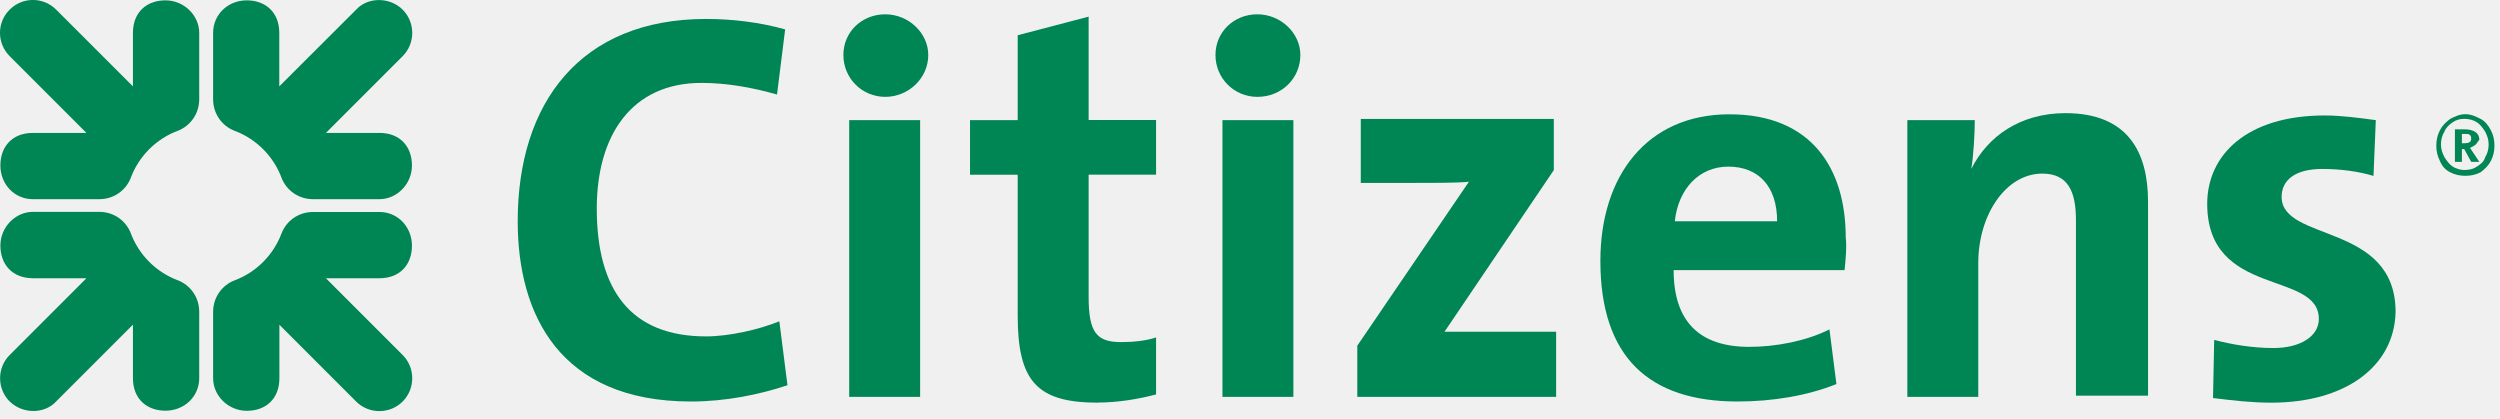
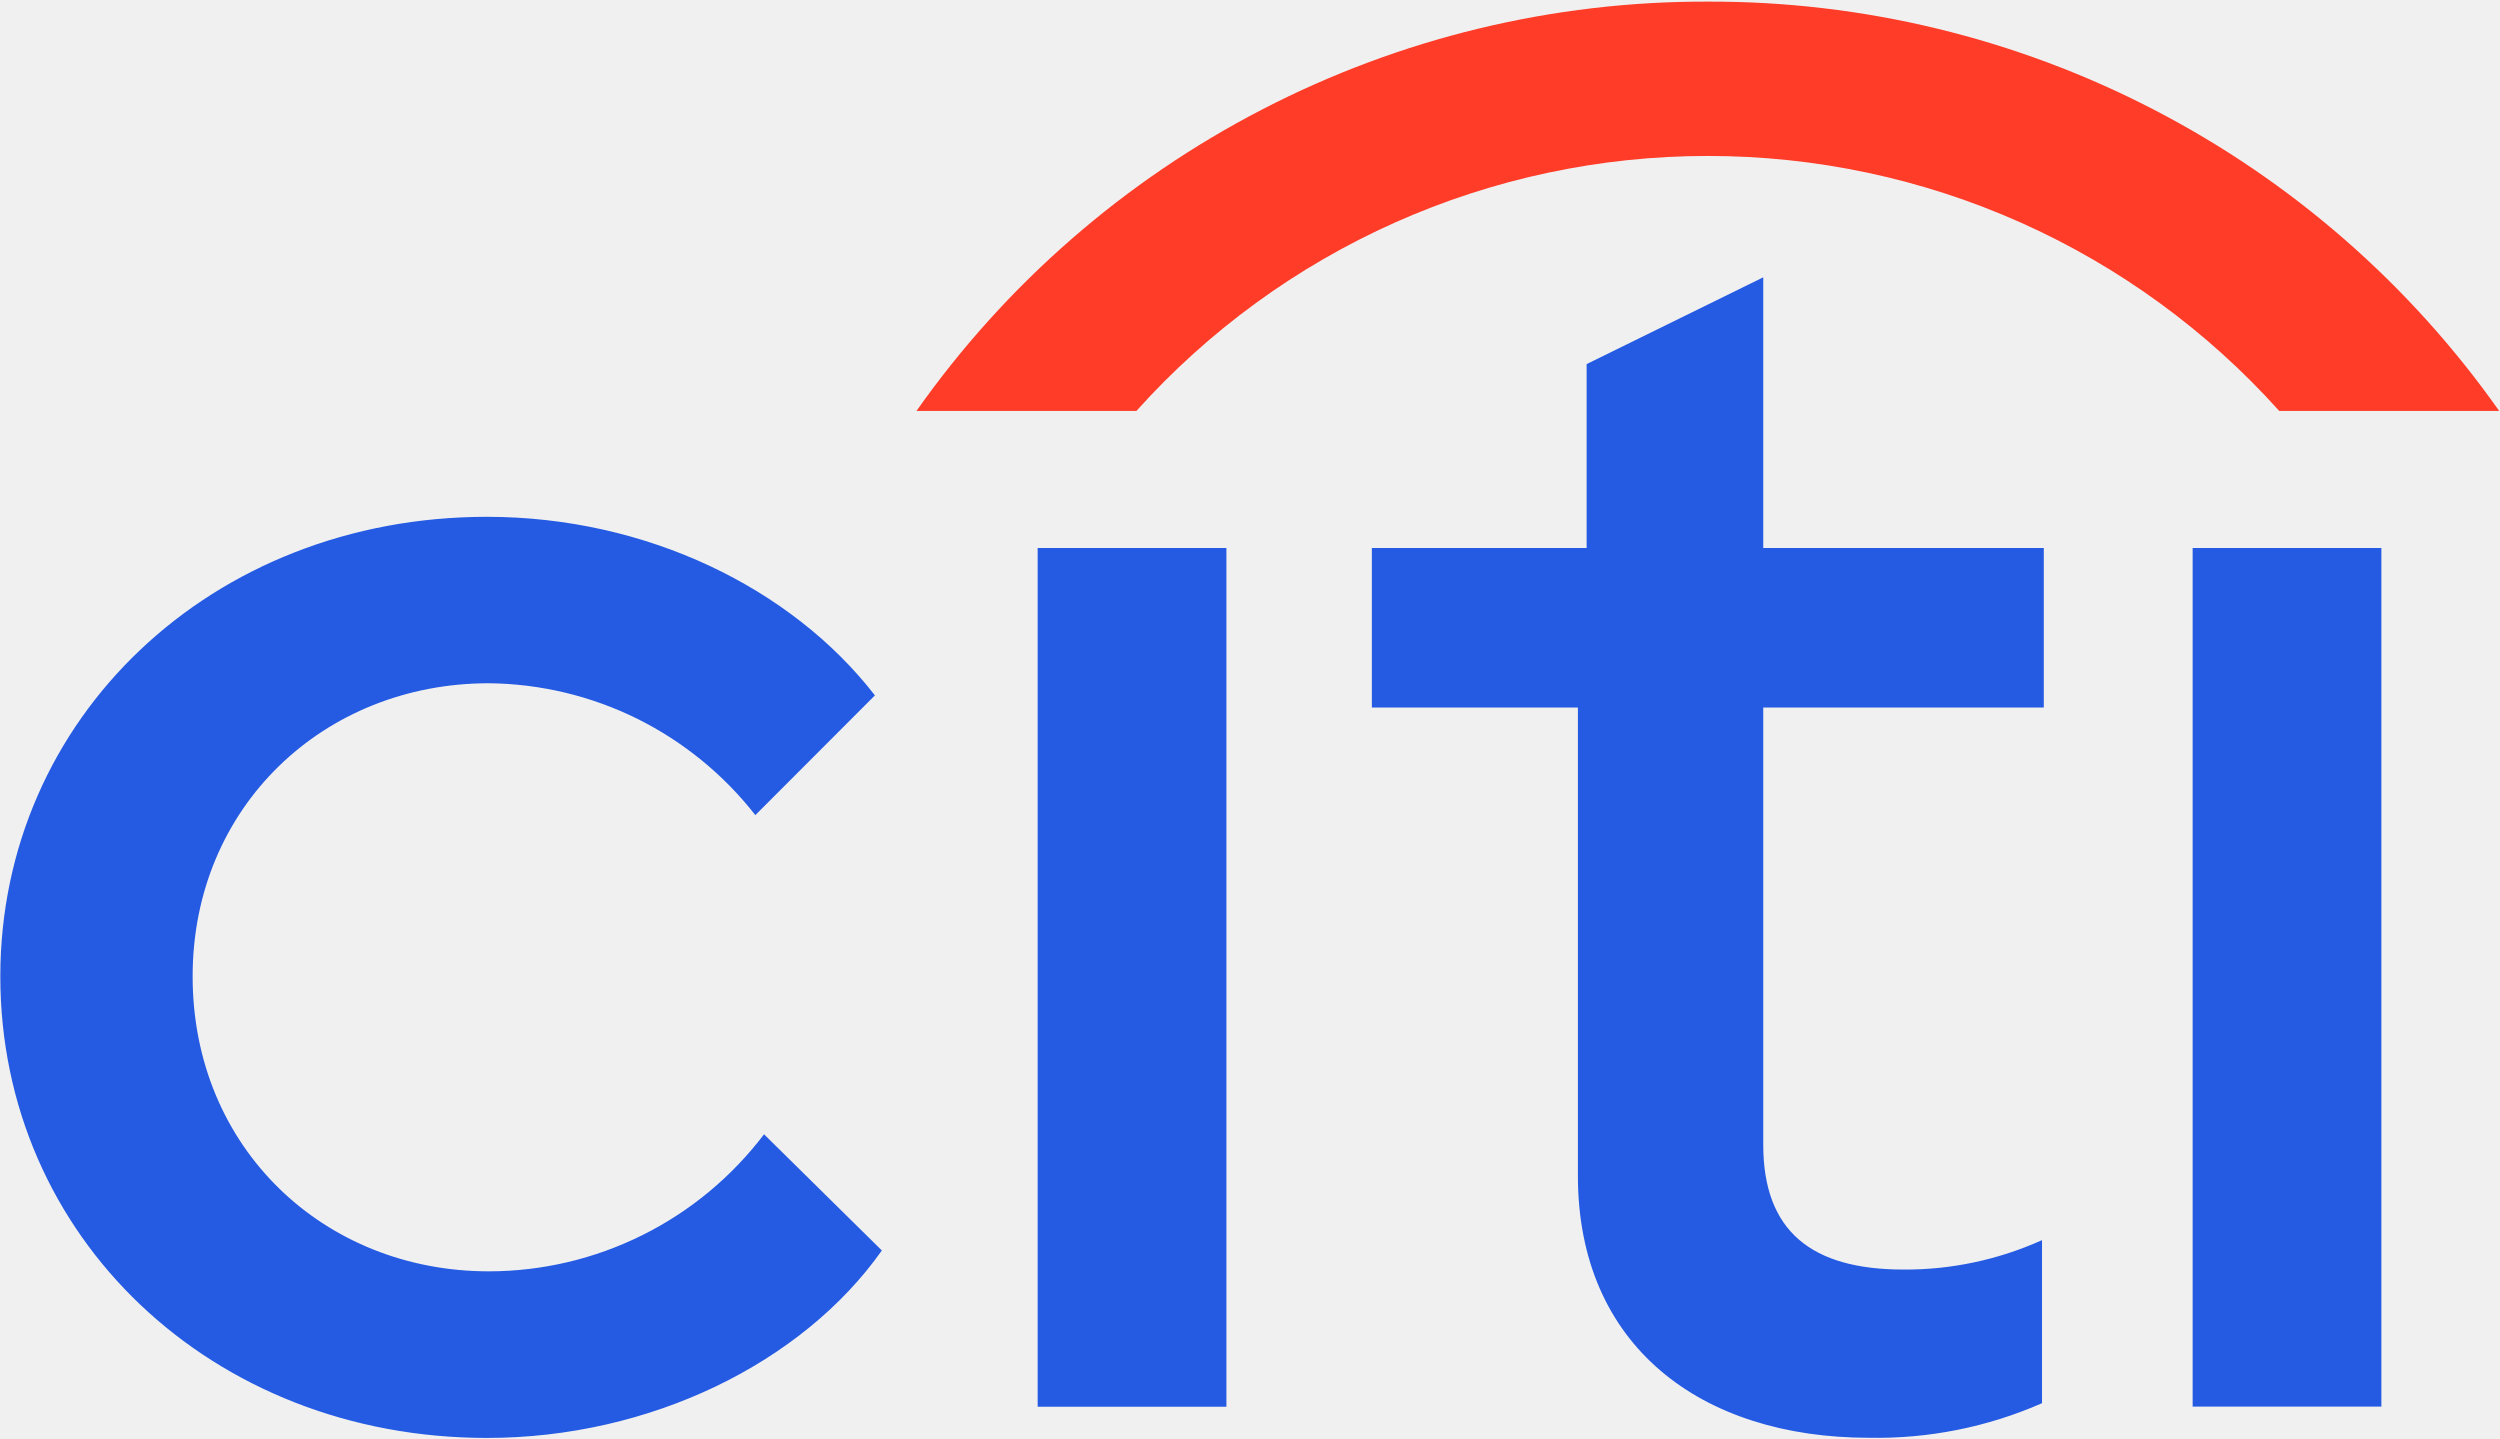
- <svg xmlns="http://www.w3.org/2000/svg" width="215" height="36" viewBox="0 0 215 36" fill="none">
-   <g clip-path="url(#clip0_15915_27519)">
-     <path d="M34.628 34.53C33.528 35.63 31.728 35.63 30.628 34.53L24.028 27.93V32.53C24.028 34.33 22.828 35.33 21.228 35.33C19.628 35.33 18.328 34.03 18.328 32.53V26.83C18.328 25.53 19.128 24.53 20.128 24.13C22.028 23.43 23.528 21.93 24.228 20.03C24.628 19.03 25.628 18.23 26.928 18.23H32.628C34.228 18.23 35.428 19.53 35.428 21.13C35.428 22.73 34.428 23.93 32.628 23.93H28.028L34.628 30.53C35.728 31.63 35.728 33.43 34.628 34.53Z" fill="#008555" />
-     <path d="M34.628 0.83C35.728 1.93 35.728 3.73 34.628 4.83L28.028 11.43H32.628C34.428 11.43 35.428 12.63 35.428 14.23C35.428 15.83 34.128 17.13 32.628 17.13H26.928C25.628 17.13 24.628 16.33 24.228 15.33C23.528 13.43 22.028 11.93 20.128 11.23C19.128 10.83 18.328 9.83 18.328 8.53V2.83C18.328 1.22 19.628 0.03 21.218 0.03C22.808 0.03 24.018 1.03 24.018 2.83V7.43L30.628 0.83C31.628 -0.27 33.528 -0.27 34.628 0.83Z" fill="#008555" />
-     <path d="M0.833 0.83C1.933 -0.28 3.723 -0.28 4.832 0.83L11.432 7.43V2.83C11.432 1.03 12.633 0.03 14.232 0.03C15.832 0.03 17.133 1.33 17.133 2.83V8.53C17.133 9.83 16.332 10.83 15.332 11.23C13.432 11.93 11.932 13.43 11.232 15.33C10.832 16.33 9.832 17.13 8.533 17.13H2.833C1.222 17.13 0.033 15.83 0.033 14.23C0.033 12.63 1.032 11.43 2.833 11.43H7.433L0.833 4.83C-0.278 3.72 -0.278 1.92 0.833 0.83Z" fill="#008555" />
-     <path d="M0.833 34.53C-0.267 33.43 -0.267 31.63 0.833 30.53L7.433 23.93H2.833C1.033 23.92 0.033 22.72 0.033 21.12C0.033 19.52 1.333 18.22 2.833 18.22H8.533C9.833 18.22 10.833 19.02 11.233 20.02C11.933 21.92 13.433 23.42 15.333 24.12C16.333 24.52 17.133 25.52 17.133 26.82V32.52C17.133 34.12 15.833 35.32 14.233 35.32C12.633 35.32 11.433 34.32 11.433 32.52V27.92L4.833 34.52C3.833 35.62 1.933 35.62 0.833 34.52" fill="#008555" />
-     <path d="M59.423 34.53C48.123 34.53 44.523 27.03 44.523 19.03C44.523 8.83 49.923 1.63 60.723 1.63C63.023 1.63 65.423 1.93 67.523 2.53L66.823 8.13C64.723 7.53 62.523 7.13 60.323 7.13C54.323 7.13 51.323 11.63 51.323 17.93C51.323 24.93 54.223 28.93 60.723 28.93C62.723 28.93 65.323 28.33 67.023 27.63L67.723 33.13C65.323 33.93 62.423 34.53 59.423 34.53Z" fill="#008555" />
-     <path d="M73.031 10.33H79.131V34.13H73.031V10.33ZM76.131 8.33C74.131 8.33 72.531 6.73 72.531 4.73C72.531 2.73 74.131 1.23 76.131 1.23C78.131 1.23 79.831 2.83 79.831 4.73C79.831 6.73 78.131 8.33 76.131 8.33Z" fill="#008555" />
-     <path d="M94.422 34.63C89.122 34.63 87.522 32.73 87.522 27.13V15.03H83.422V10.33H87.522V3.03L93.622 1.43V10.32H99.422V15.02H93.622V25.52C93.622 28.62 94.322 29.42 96.422 29.42C97.422 29.42 98.522 29.32 99.422 29.02V33.92C97.922 34.32 96.122 34.62 94.422 34.62" fill="#008555" />
-     <path d="M105.131 10.33H111.231V34.13H105.131V10.33ZM108.131 8.33C106.131 8.33 104.531 6.73 104.531 4.73C104.531 2.73 106.131 1.23 108.131 1.23C110.131 1.23 111.831 2.83 111.831 4.73C111.831 6.73 110.231 8.33 108.131 8.33Z" fill="#008555" />
-     <path d="M116.727 34.13V29.73L126.327 15.63C125.427 15.73 123.527 15.73 121.227 15.73H117.027V10.23H133.627V14.63L124.227 28.53H133.827V34.13H116.727Z" fill="#008555" />
-     <path d="M148.633 14.33C146.133 14.33 144.333 16.23 144.033 19.03H152.833C152.833 16.03 151.233 14.33 148.633 14.33ZM158.633 23.23H143.933C143.933 27.63 146.133 29.83 150.433 29.83C152.733 29.83 155.333 29.33 157.333 28.33L157.933 33.03C155.433 34.03 152.433 34.53 149.433 34.53C141.833 34.53 137.633 30.73 137.633 22.43C137.633 15.13 141.633 9.83 148.733 9.83C155.833 9.83 158.733 14.53 158.733 20.43C158.833 21.23 158.733 22.23 158.633 23.23Z" fill="#008555" />
-     <path d="M178.531 34.13V18.93C178.531 16.43 177.831 14.93 175.631 14.93C172.531 14.93 170.131 18.43 170.131 22.63V34.13H164.031V10.33H169.831C169.831 11.43 169.731 13.33 169.531 14.53C170.931 11.73 173.731 9.73 177.631 9.73C183.031 9.73 184.731 13.13 184.731 17.33V34.03H178.531V34.13Z" fill="#008555" />
-     <path d="M195.32 34.63C193.62 34.63 191.92 34.43 190.32 34.23L190.42 29.23C191.92 29.63 193.72 29.93 195.52 29.93C197.82 29.93 199.42 28.93 199.42 27.43C199.42 23.23 189.82 25.63 189.82 17.53C189.82 13.33 193.22 9.93 199.92 9.93C201.32 9.93 202.82 10.13 204.32 10.33L204.12 15.13C202.82 14.73 201.22 14.53 199.72 14.53C197.32 14.53 196.22 15.53 196.22 16.93C196.22 20.83 206.02 19.13 206.02 26.83C205.92 31.43 201.82 34.63 195.32 34.63Z" fill="#008555" />
-     <path d="M213.323 10.22C213.723 10.42 214.023 10.82 214.223 11.22C214.423 11.62 214.523 12.02 214.523 12.52C214.523 13.02 214.423 13.42 214.223 13.82C214.023 14.22 213.723 14.52 213.323 14.82C212.923 15.02 212.523 15.12 212.023 15.12C211.523 15.12 211.123 15.02 210.723 14.82C210.323 14.62 210.023 14.32 209.823 13.82C209.623 13.42 209.523 13.02 209.523 12.52C209.523 12.02 209.623 11.62 209.823 11.22C210.023 10.82 210.323 10.52 210.723 10.22C211.123 10.02 211.523 9.82 212.023 9.82C212.523 9.82 212.923 10.02 213.323 10.22ZM213.023 14.32C213.323 14.12 213.623 13.92 213.723 13.52C213.923 13.22 214.023 12.82 214.023 12.42C214.023 12.02 213.923 11.72 213.723 11.32C213.523 11.02 213.323 10.72 213.023 10.52C212.723 10.32 212.323 10.22 211.923 10.22C211.523 10.22 211.223 10.32 210.923 10.52C210.623 10.72 210.323 11.02 210.223 11.32C210.023 11.62 209.923 12.02 209.923 12.42C209.923 12.82 210.023 13.12 210.223 13.52C210.423 13.82 210.623 14.12 210.923 14.32C211.223 14.52 211.623 14.62 211.923 14.62C212.423 14.62 212.723 14.52 213.023 14.32ZM212.923 12.42C212.823 12.52 212.623 12.62 212.423 12.72L213.223 13.92H212.523L211.923 12.82H211.723V13.92H211.123V11.12H211.923C212.723 11.12 213.223 11.42 213.223 12.02C213.123 12.12 213.023 12.32 212.923 12.42ZM211.623 12.32H211.923C212.323 12.32 212.523 12.22 212.523 11.92C212.523 11.82 212.523 11.72 212.423 11.62C212.323 11.52 212.223 11.52 212.023 11.52H211.723V12.32H211.623Z" fill="#008555" />
-   </g>
-   <defs>
-     <clipPath id="clip0_15915_27519">
-       <rect width="214.52" height="35.35" fill="white" />
-     </clipPath>
-   </defs>
+ <svg xmlns="http://www.w3.org/2000/svg" version="1.2" viewBox="0 0 1547 890" width="1547" height="890">
+   <style>
+ 		.s0 { fill: #255be3 } 
+ 		.s1 { fill: #ff3c28 } 
+ 	</style>
+   <path id="Layer" class="s0" d="m0.2 604.2c0-159.9 130.8-284.4 301.1-284.4 98.6 0 188.6 44 240.1 110.5l-74 74.1c-19.6-25.1-44.6-45.5-73.2-59.7-28.6-14.1-59.9-21.6-91.8-21.9-101.8 0-183.2 76.2-183.2 181.4 0 106.3 81.4 182.5 183.2 182.5 33 0 65.6-7.7 95.1-22.4 29.6-14.7 55.3-36.1 75.3-62.4l72.9 71.9c-49.3 69.8-143.6 116-244.4 116-170.3 0-301.1-124.5-301.1-285.6zm641.9-265.1h116.8v531.4h-116.8zm334.3 388.5v-289.8h-127.5v-98.7h132.9v-113.8l109.3-53.7v167.5h173.6v98.7h-173.6v270.5c0 53.7 30 77.3 86.8 77.3 29.5 0.2 58.8-6.1 85.7-18.2v100.9c-33.7 14.8-70.3 22.1-107.1 21.4-104 0-180.1-56.9-180.1-162.1zm380.4-388.5h116.8v531.3h-116.8z" />
+   <path id="Layer" class="s1" d="m1056.8 1c95.9-0.3 190.5 22.6 275.7 66.7 85.3 44.1 158.7 108.1 214 186.6h-136.1c-44.6-49.7-99.1-89.4-160-116.6-61-27.2-126.9-41.2-193.6-41.2-66.7 0-132.6 14-193.6 41.2-60.9 27.2-115.4 66.9-160 116.6h-136.1c55.3-78.5 128.7-142.5 214-186.6 85.2-44.1 179.8-67 275.7-66.7z" />
</svg>
